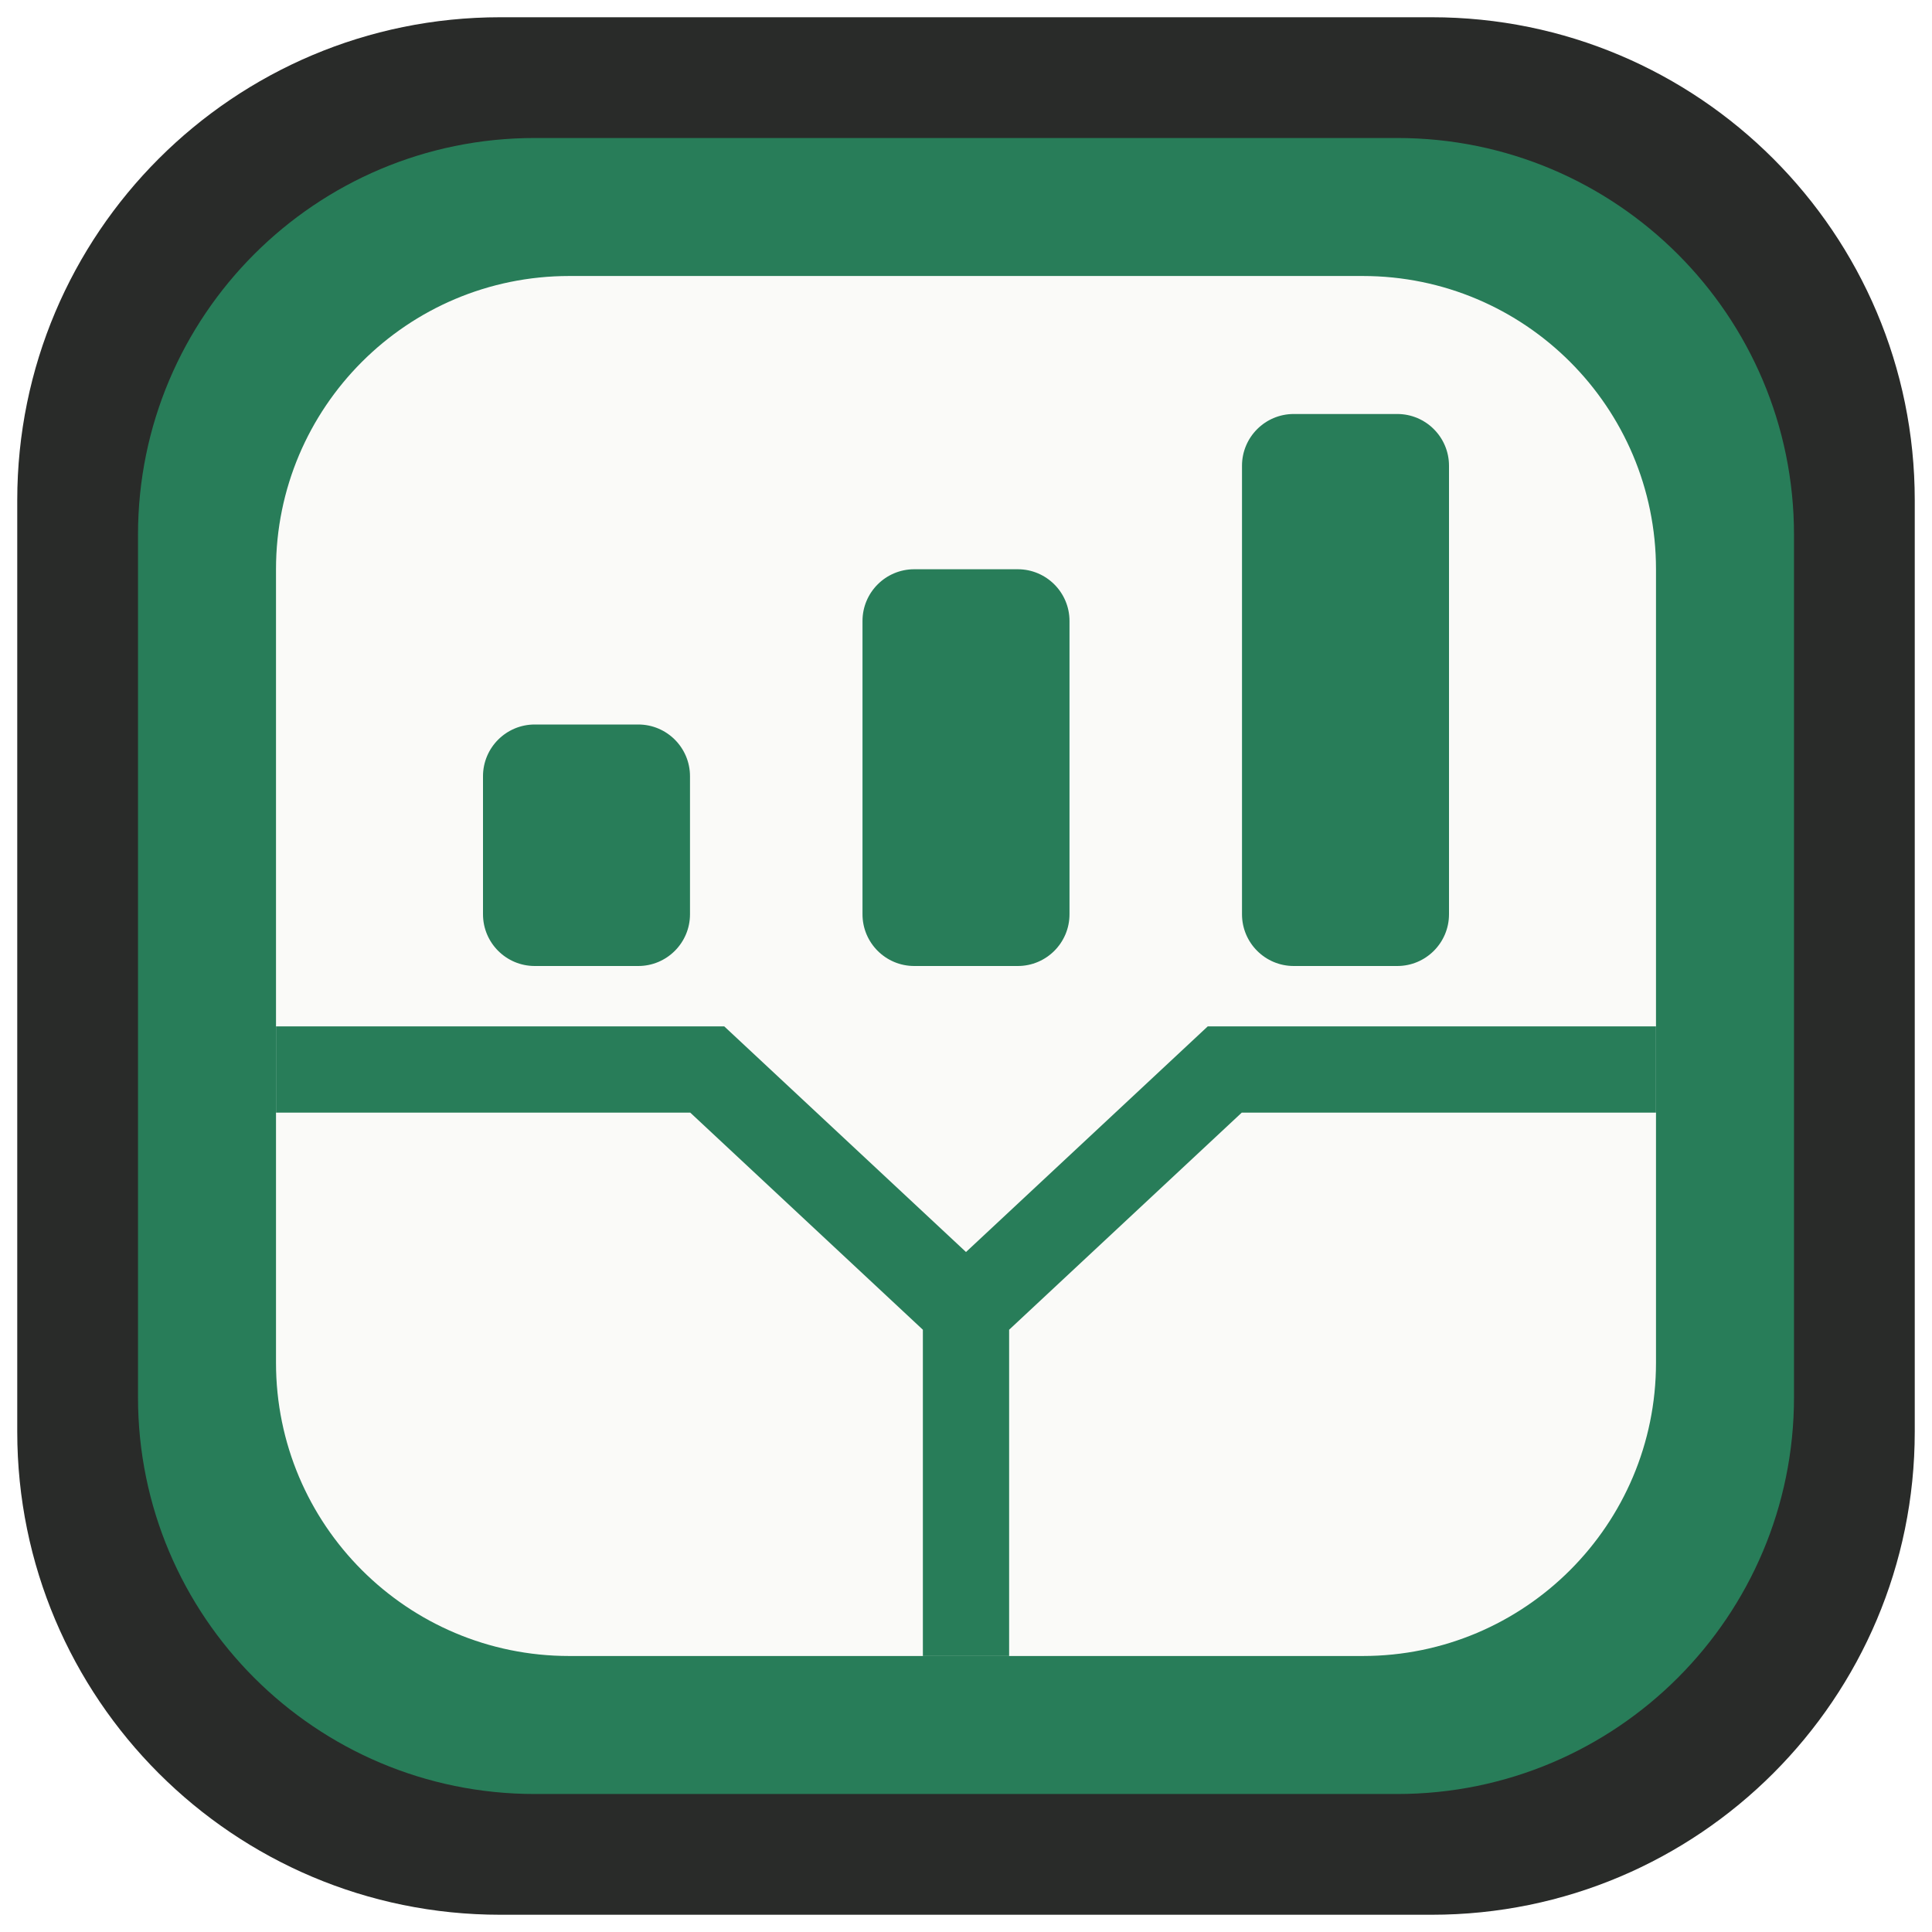
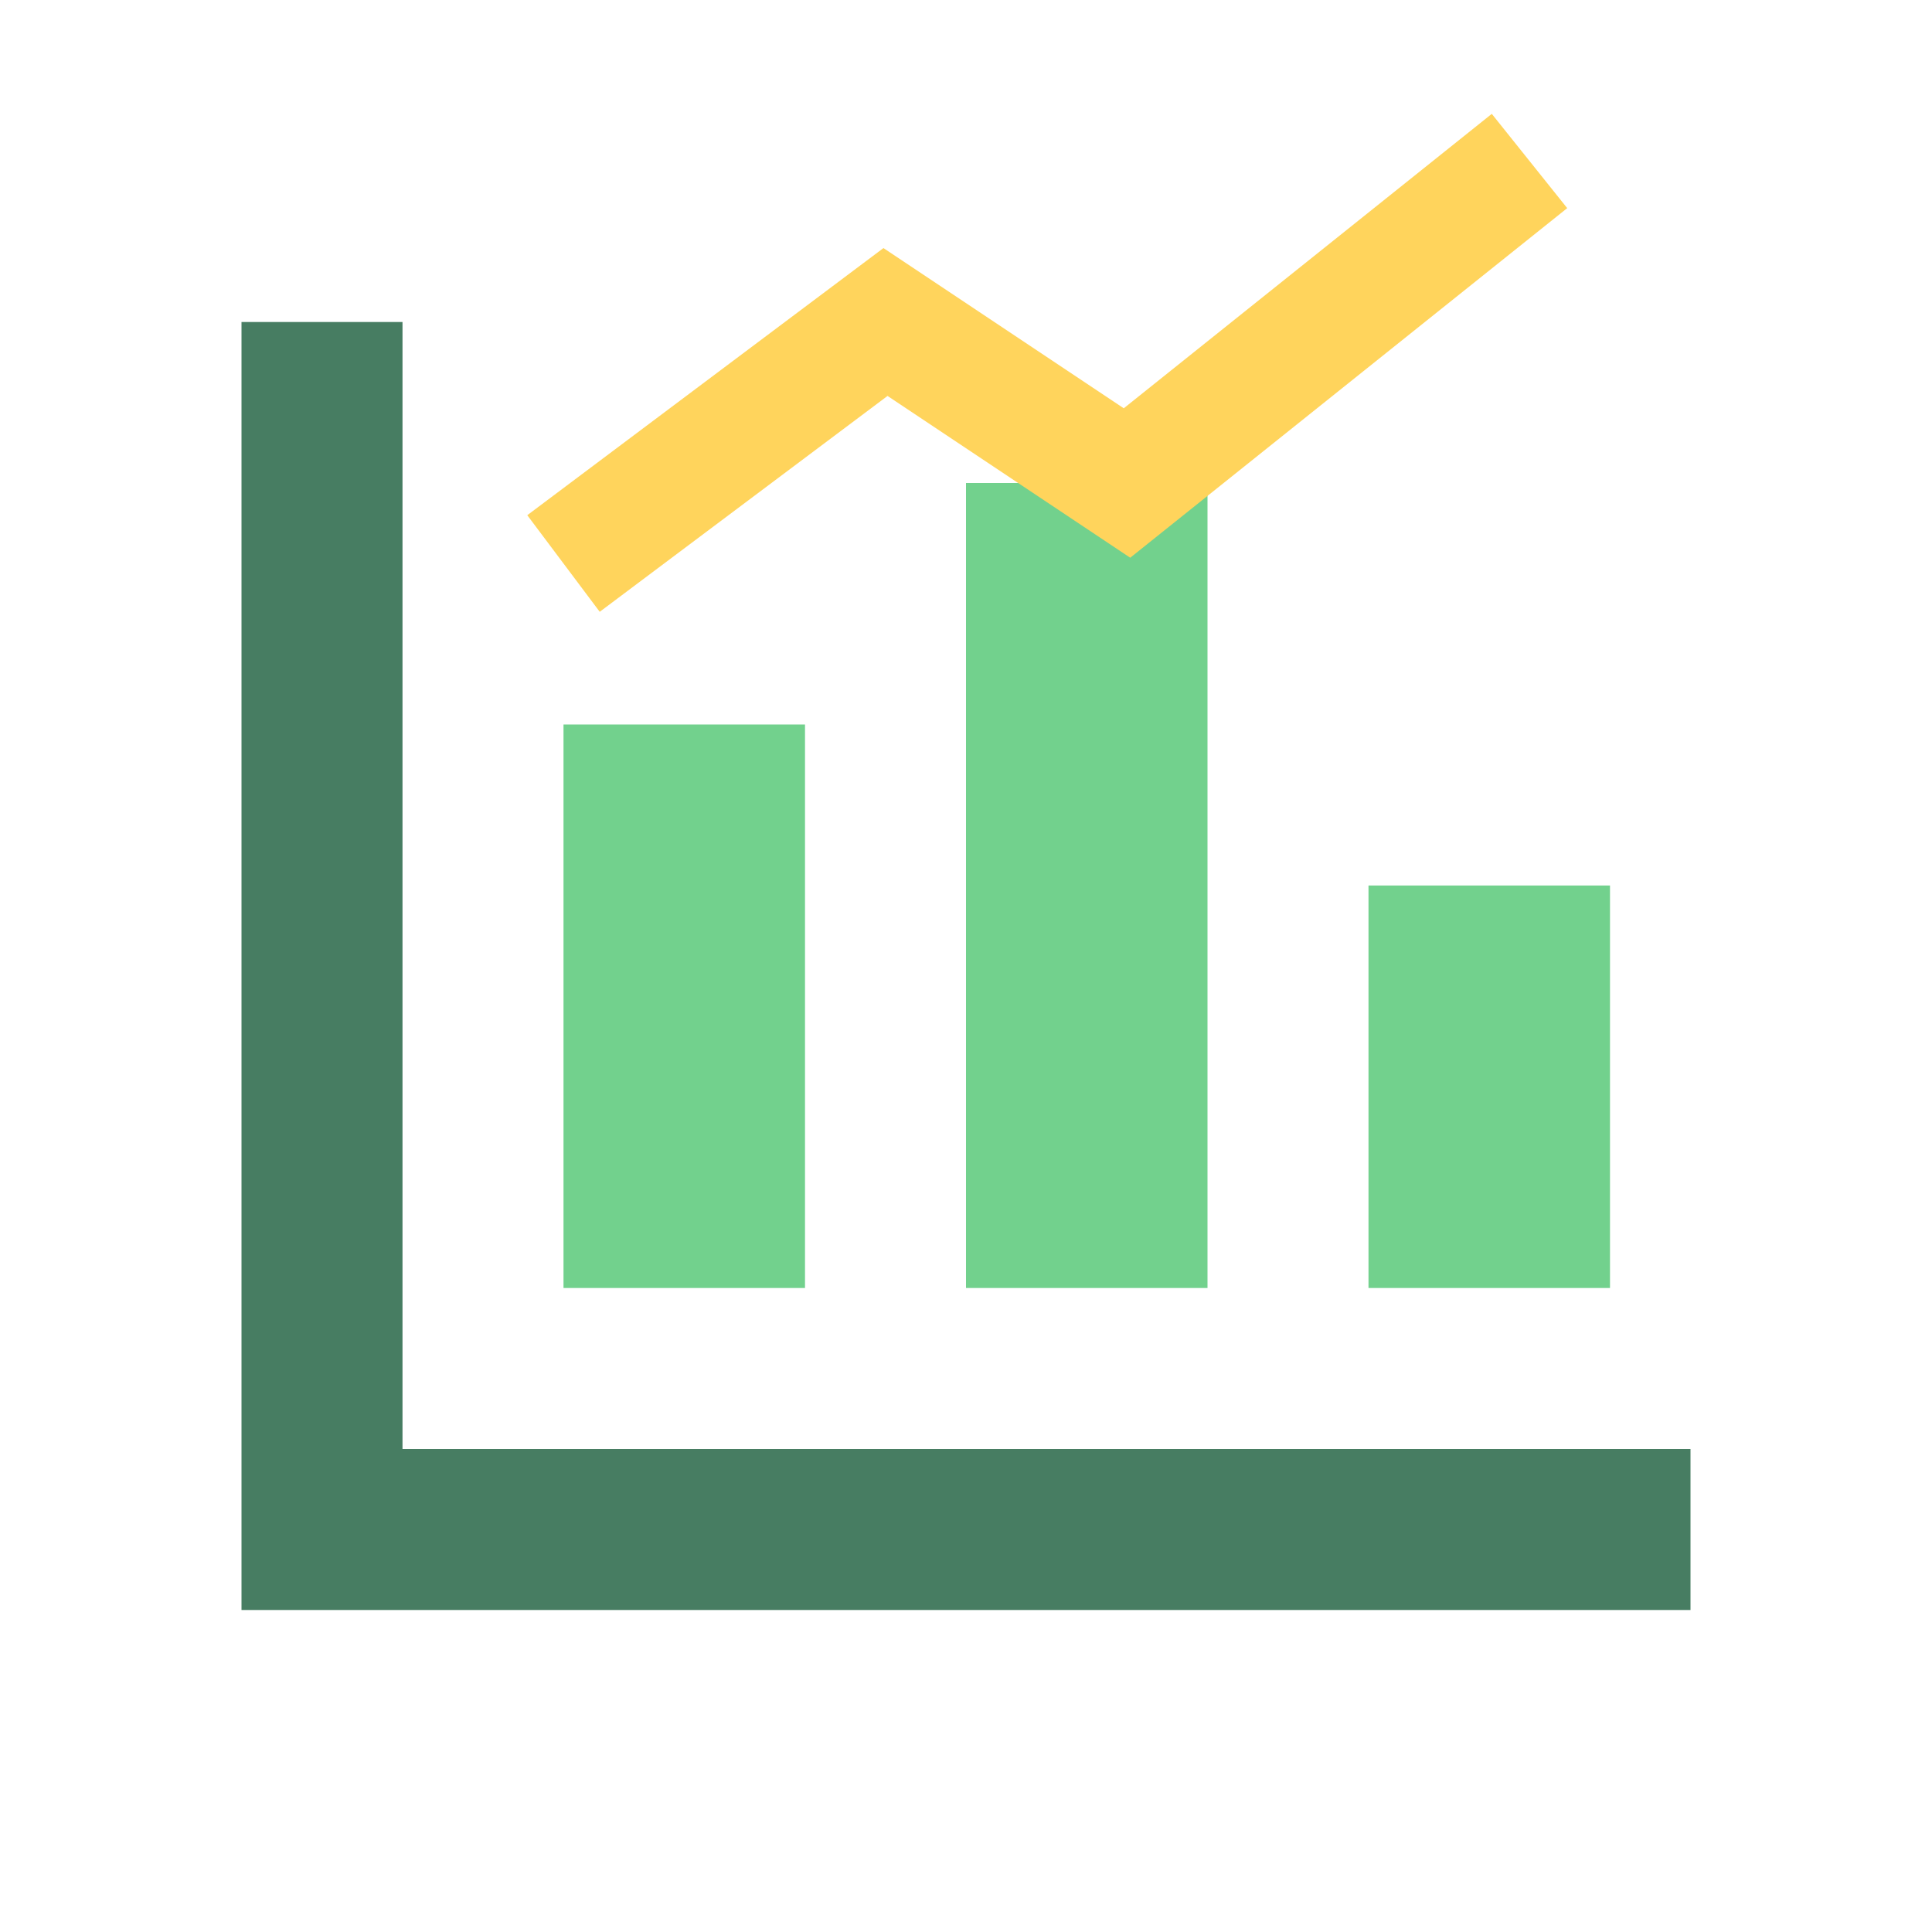
- <svg xmlns="http://www.w3.org/2000/svg" viewBox="0 0 112 112" fill="none">
-   <rect x="1" y="1" width="110" height="110" rx="28" fill="#292B29" />
-   <rect x="8" y="8" width="96" height="96" rx="23" fill="#287D59" />
-   <rect x="16" y="16" width="80" height="80" rx="17" fill="#FAFAF8" />
-   <g fill="#287D59" style="color:#287D59">
-     <rect x="28" y="42" width="12" height="14" rx="3" />
-     <rect x="50" y="33" width="12" height="23" rx="3" />
-     <rect x="72" y="24" width="12" height="32" rx="3" />
-   </g>
-   <path d="M16 62h25l15 14 15-14h25M56 76v20" stroke="#287D59" stroke-width="5" />
+ <svg xmlns="http://www.w3.org/2000/svg" viewBox="0 0 24 24" fill="none">
+   <path fill="#477d62" d="M3 20V4h2v14h16v2H3Z" />
+   <path fill="#72d18d" d="M7 16h3V9H7zm5 0h3V6h-3zm5 0h3v-5h-3z" />
+   <path stroke="#ffd45c" stroke-width="1.5" d="m7 7 4-3 3 2 5-4" />
</svg>
